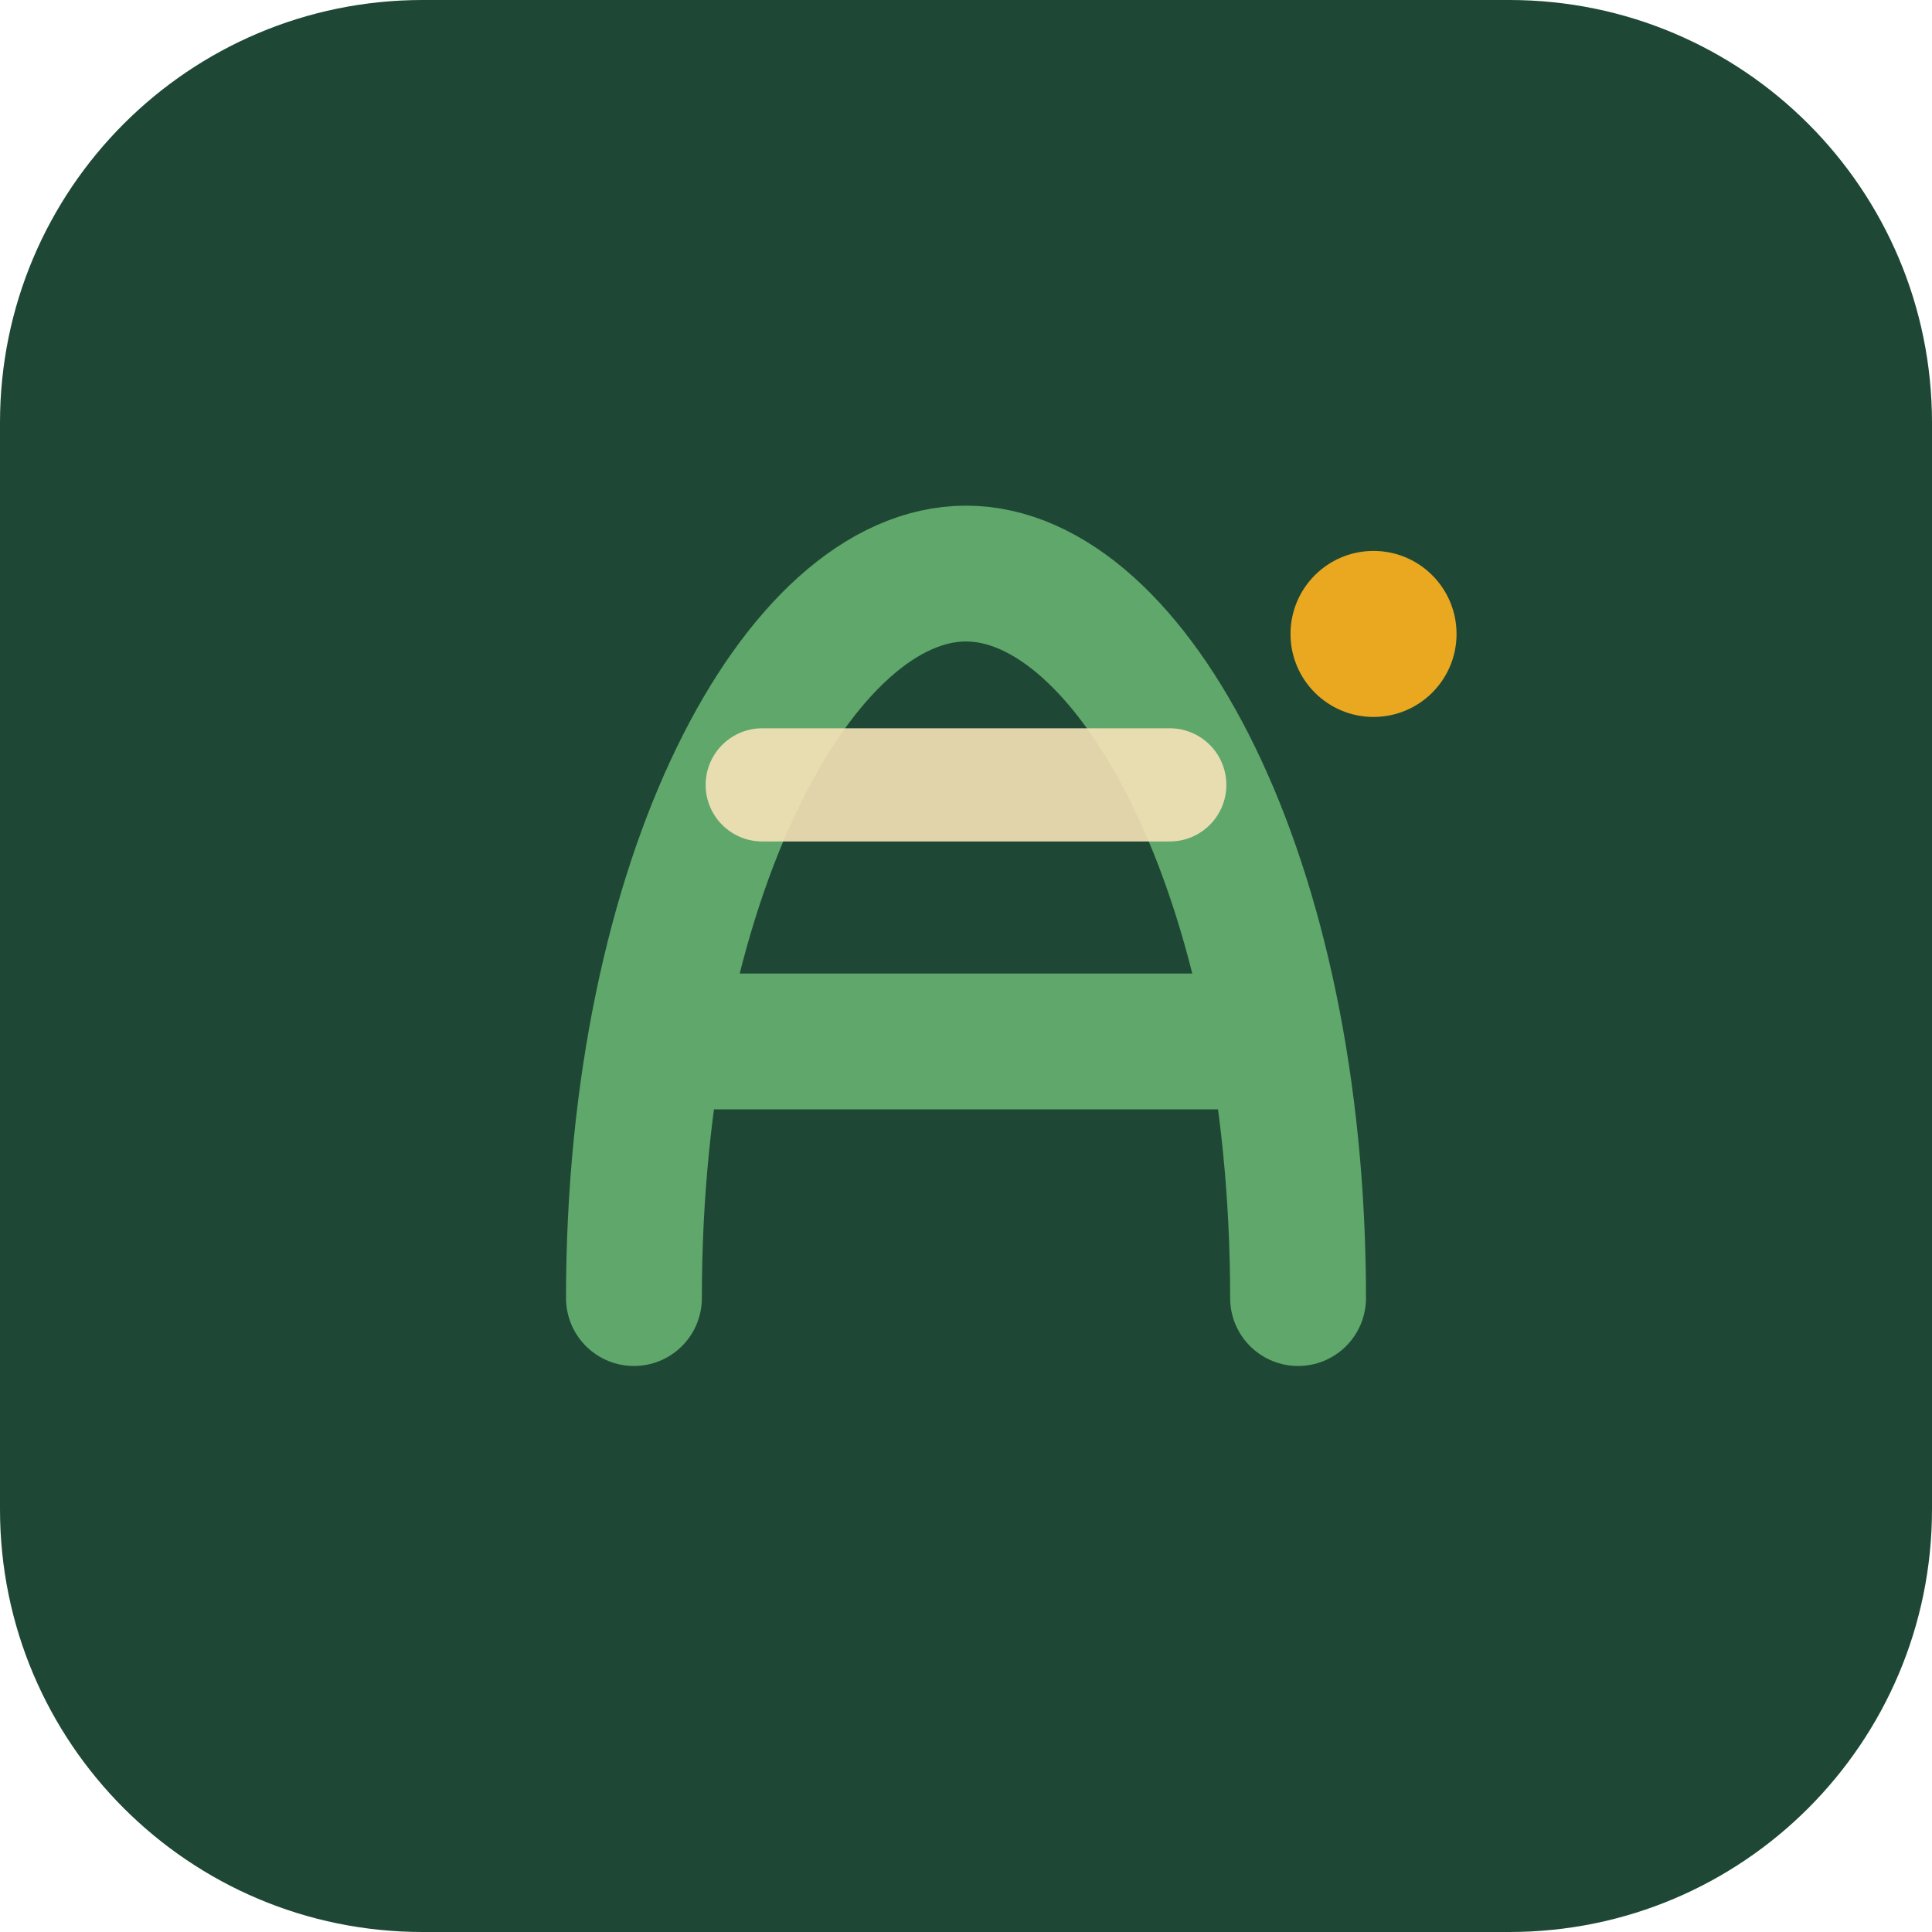
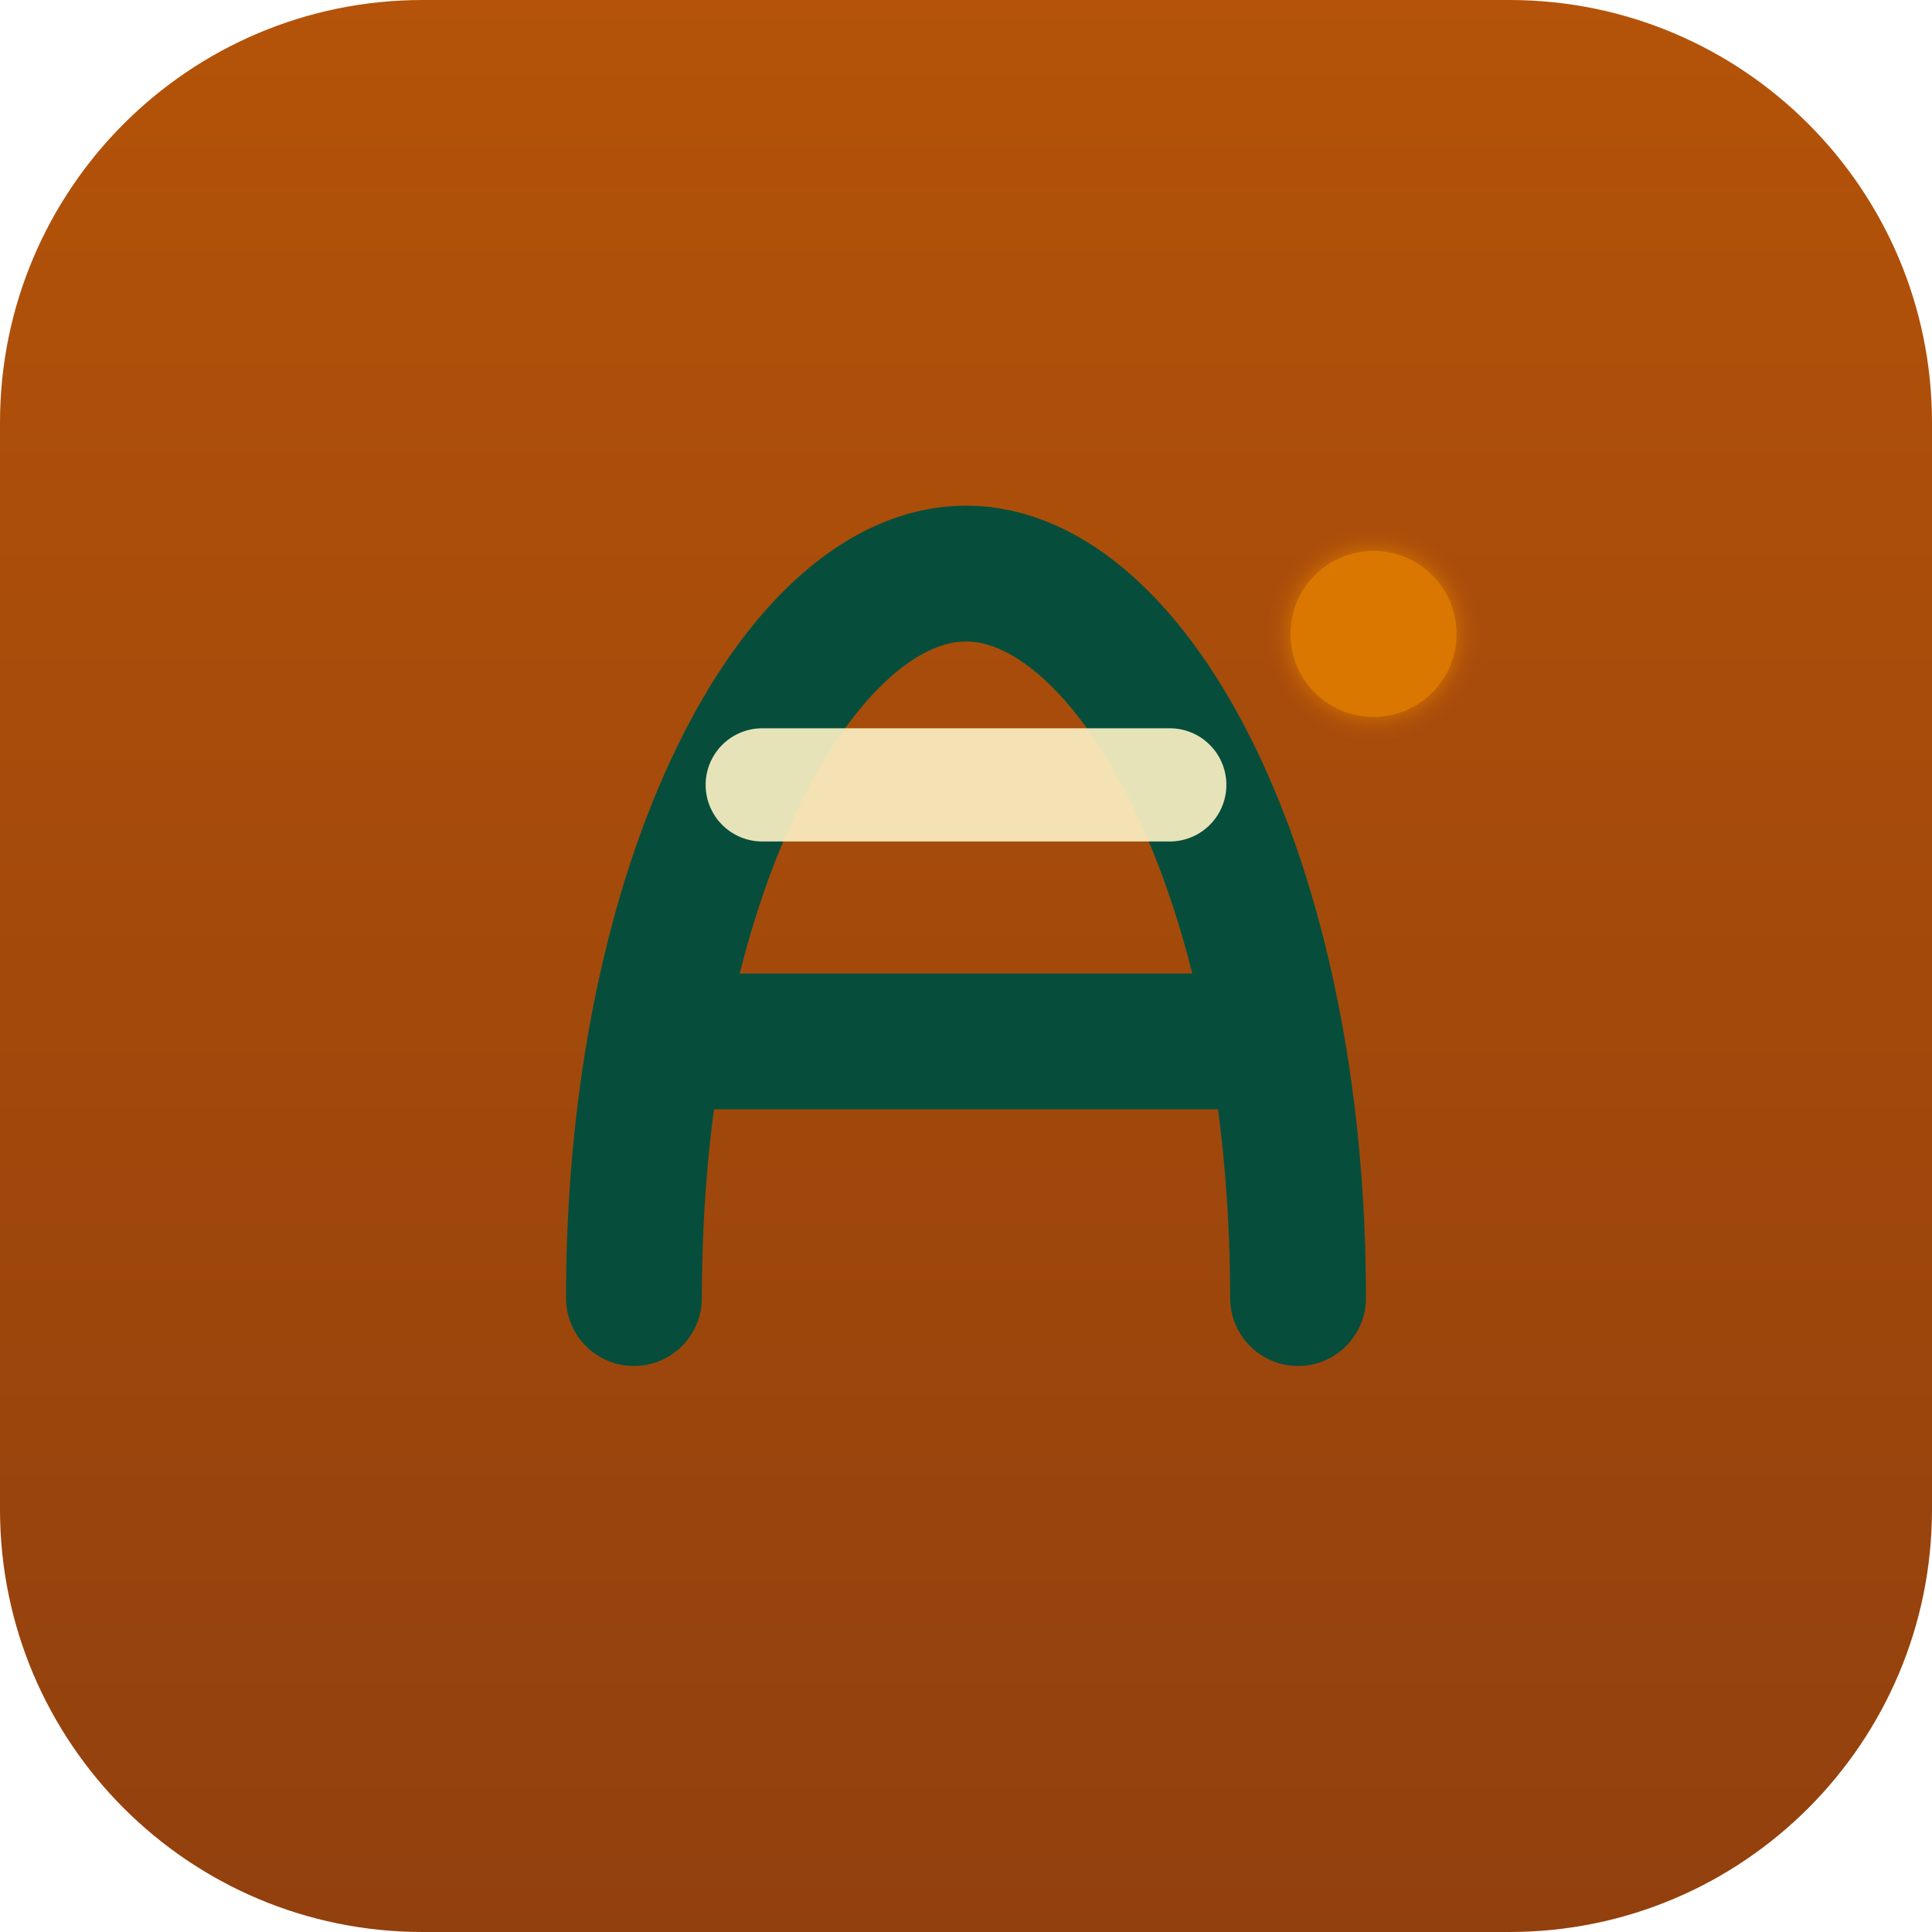
<svg xmlns="http://www.w3.org/2000/svg" viewBox="0 0 1024 1024" fill="none" role="img" aria-label="Elevari app icon">
-   <rect width="1024" height="1024" rx="224" fill="#1E4835" />
-   <path d="M336 688C336 464 424 304 512 304C600 304 688 464 688 688" stroke="#5FA76A" stroke-width="72" stroke-linecap="round" />
-   <path d="M380 552H644" stroke="#5FA76A" stroke-width="72" stroke-linecap="round" />
-   <path d="M404 416H620" stroke="#F6E3B8" stroke-width="60" stroke-linecap="round" opacity="0.9" />
-   <circle cx="728" cy="336" r="44" fill="#E9A820" />
+   <defs>
+     <linearGradient id="plateGradient" x1="0%" y1="0%" x2="0%" y2="100%">
+       <stop offset="0%" stop-color="#B45309" />
+       <stop offset="100%" stop-color="#92400E" />
+     </linearGradient>
+     <filter id="amberGlow" x="-20%" y="-20%" width="140%" height="140%">
+       <feGaussianBlur stdDeviation="6" result="blur" />
+       <feComposite in="SourceGraphic" in2="blur" operator="over" />
+     </filter>
+   </defs>
+   <rect width="1024" height="1024" rx="224" fill="url(#plateGradient)" />
+   <path d="M336 688C336 464 424 304 512 304C600 304 688 464 688 688" stroke="#064E3B" stroke-width="72" stroke-linecap="round" />
+   <path d="M380 552H644" stroke="#064E3B" stroke-width="72" stroke-linecap="round" />
+   <path d="M404 416H620" stroke="#FEF3C7" stroke-width="60" stroke-linecap="round" opacity="0.9" />
+   <circle cx="728" cy="336" r="44" fill="#D97706" filter="url(#amberGlow)" />
</svg>
